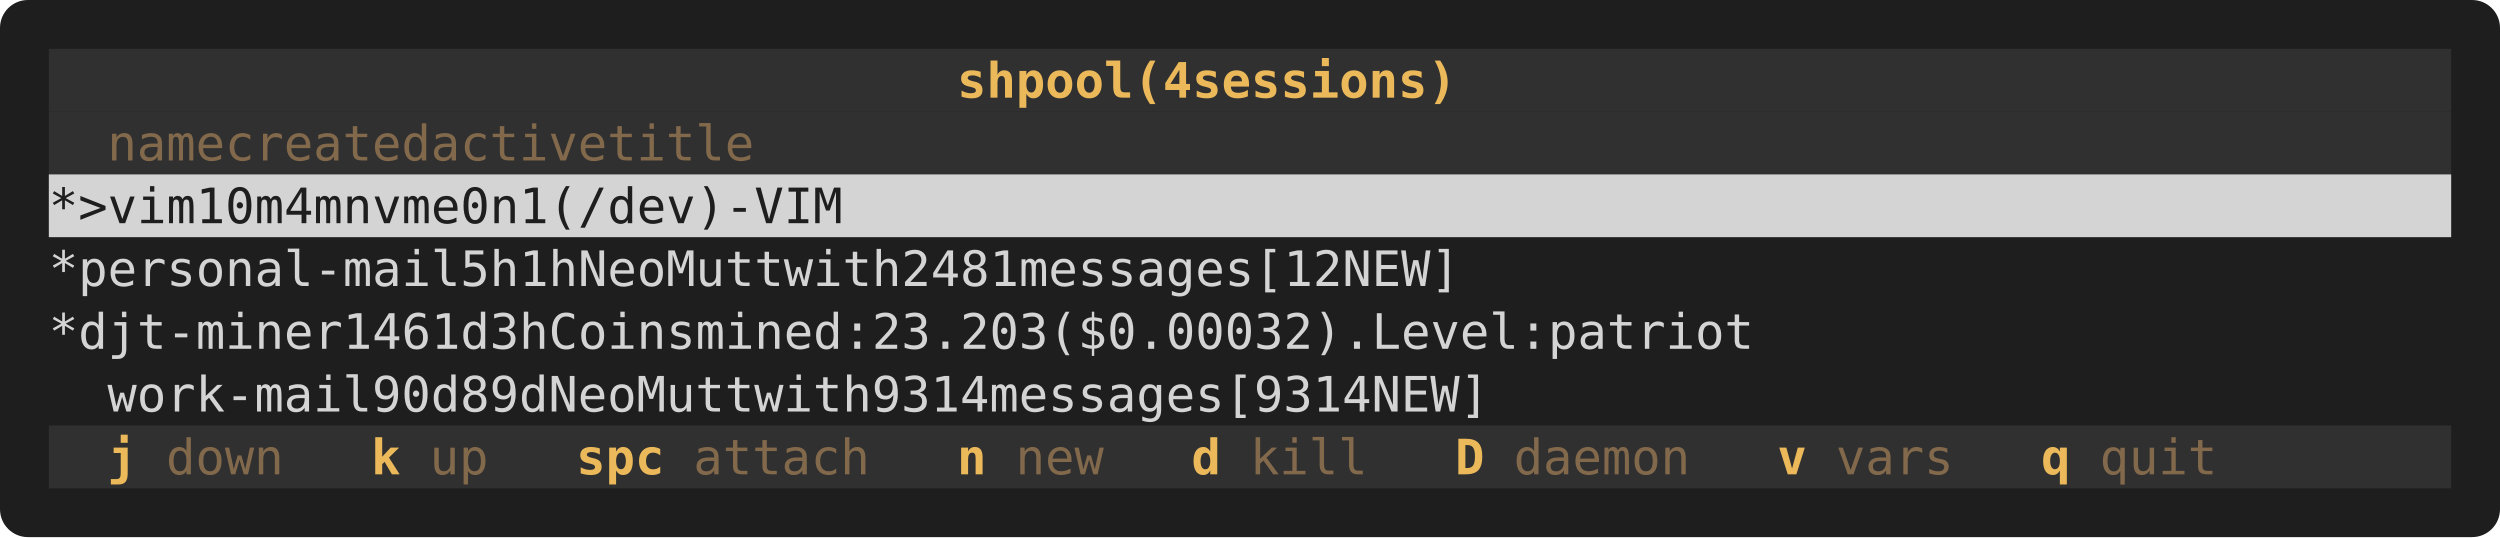
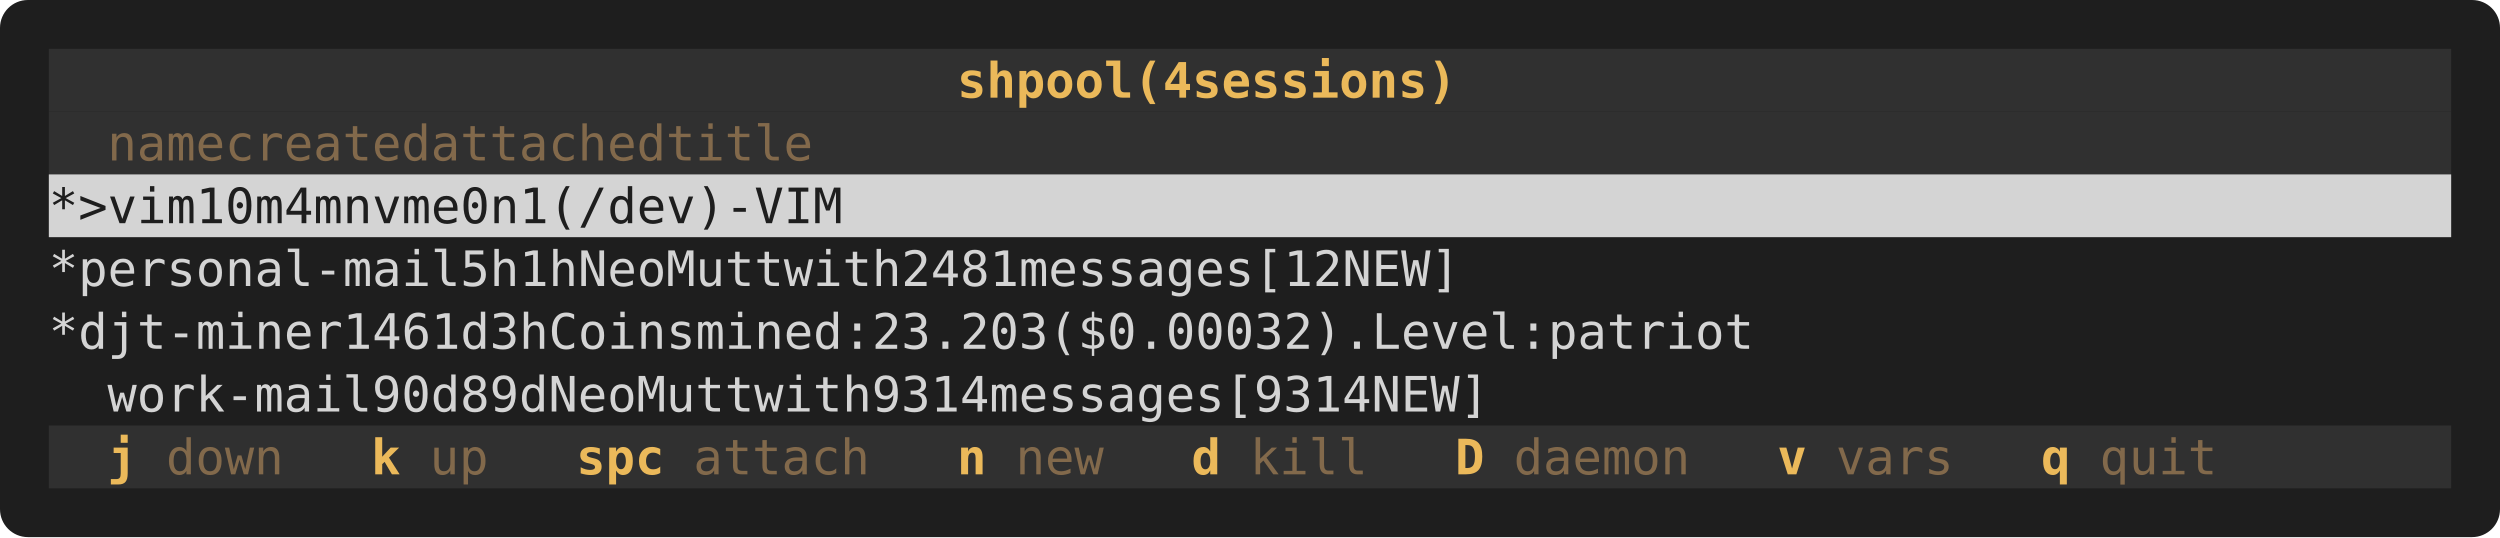
<svg xmlns="http://www.w3.org/2000/svg" width="716.8" height="154" viewBox="0 0 716.8 154" role="img" aria-label="main view">
  <rect width="716.8" height="154" rx="8" fill="#1e1e1e" />
  <g font-family="SFMono-Regular, Menlo, Consolas, 'DejaVu Sans Mono', 'Noto Sans Mono', 'Liberation Mono', monospace" font-size="14">
    <rect x="14" y="14" width="688.8" height="18" fill="#303030" />
    <text x="274.4 282.8 291.2 299.6 308 316.4 333.2 341.6 358.4 366.8 375.2 383.6 392 400.4 408.8 417.2 425.6" y="28" fill="#ebb95a" font-weight="bold">shpool(4sessions)</text>
    <rect x="14" y="32" width="688.8" height="18" fill="#303030" />
-     <text x="30.8 39.2 47.6 56 156.8 165.2 173.6 182 190.4 198.8 207.2 232.4 240.8 249.2 257.6 266 274.4 299.6 308 316.4 324.8 333.2" y="46" fill="#82694b">namecreatedactivetitle</text>
+     <text x="30.8 39.2 47.6 56 156.8 165.2 173.6 182 190.4 198.8 207.2 232.4 240.8 249.2 257.6 266 274.4 282.8 291.2 316.4 324.8 333.2 341.6 350" y="46" fill="#82694b">namecreatedattachedtitle</text>
    <rect x="14" y="50" width="688.8" height="18" fill="#d4d4d4" />
-     <text x="14 22.4 30.8 39.2 47.6 156.8 165.2 173.6 232.4 240.8 299.6 308 316.4 324.8 333.2 341.6 350 366.8 375.2 383.6 392 400.4 408.8 425.6 442.4 450.8 459.2" y="64" fill="#1e1e1e">*&gt;vim10m4mnvme0n1(/dev)-VIM</text>
-     <text x="14 30.8 39.2 47.6 56 64.4 72.8 81.2 89.6 98 106.4 114.8 123.2 131.6 156.8 165.2 232.4 240.8 299.6 308 316.4 324.8 333.2 341.6 350 366.8 375.2 383.6 392 408.8 417.2 425.6 434 450.8 459.2 467.6 476 484.4 492.8 501.2 509.6 526.4 534.8 543.2 560 568.4 576.8 585.2" y="82" fill="#d4d4d4">*personal-mail5h1hNeoMuttwith2481messages[12NEW]</text>
-     <text x="14 30.8 39.2 47.6 56 64.4 72.8 81.2 89.6 98 156.8 165.2 173.6 182 190.4 232.4 240.8 299.6 308 316.4 324.8 333.2 350 358.4 366.8 375.2 383.6 392 408.8 417.2 425.6 434 442.4 450.8 467.6 476 484.4 492.8 501.2 509.6 518 526.4 534.8 543.2 551.6 568.4 576.8 585.2 593.6 602 610.4 627.2 635.6 644 652.4 660.8 669.2 677.6" y="100" fill="#d4d4d4">*djt-miner1461d3hCoinsmined:23.203($0.00032).Level:patriot</text>
-     <text x="30.8 39.2 47.6 56 64.4 72.8 81.2 89.6 98 156.8 165.2 173.6 232.4 240.8 249.2 299.6 308 316.4 324.8 333.2 341.6 350 366.8 375.2 383.6 392 408.8 417.2 425.6 434 450.8 459.2 467.6 476 484.4 492.8 501.2 509.6 526.4 534.8 543.2 551.6 560 576.8 585.2 593.6 602" y="118" fill="#d4d4d4">work-mail90d89dNeoMuttwith9314messages[9314NEW]</text>
+     <text x="14 22.4 30.8 39.2 47.6 156.8 165.2 173.6 232.4 240.8 316.4 324.8 333.2 341.6 350 358.4 366.8 383.6 392 400.4 408.8 417.2 425.6 442.4 459.2 467.6 476" y="64" fill="#1e1e1e">*&gt;vim10m4mnvme0n1(/dev)-VIM</text>
+     <text x="14 30.8 39.2 47.6 56 64.4 72.8 81.2 89.6 98 106.4 114.8 123.2 131.6 156.8 165.2 232.4 240.8 316.4 324.8 333.2 341.6 350 358.4 366.8 383.6 392 400.4 408.8 425.6 434 442.4 450.8 467.6 476 484.4 492.8 501.2 509.6 518 526.4 543.2 551.6 560 576.8 585.2 593.6 602" y="82" fill="#d4d4d4">*personal-mail5h1hNeoMuttwith2481messages[12NEW]</text>
+     <text x="14 30.8 39.2 47.6 56 64.4 72.8 81.2 89.6 98 156.8 165.2 173.6 182 190.4 232.4 240.8 316.4 324.8 333.2 341.6 350 366.8 375.2 383.6 392 400.4 408.8 425.6 434 442.4 450.8 459.2 467.6 484.4 492.8 501.2 509.6 518 526.4 534.8 543.2 551.6 560 568.4 585.2 593.6 602 610.4 618.8 627.2 644 652.4 660.8 669.2 677.6 686 694.4" y="100" fill="#d4d4d4">*djt-miner1461d3hCoinsmined:23.203($0.00032).Level:patriot</text>
+     <text x="30.8 39.2 47.6 56 64.4 72.8 81.2 89.6 98 156.8 165.2 173.6 232.4 240.8 249.2 316.4 324.8 333.2 341.6 350 358.4 366.8 383.6 392 400.4 408.8 425.6 434 442.4 450.8 467.6 476 484.4 492.8 501.2 509.6 518 526.4 543.2 551.6 560 568.4 576.8 593.6 602 610.4 618.8" y="118" fill="#d4d4d4">work-mail90d89dNeoMuttwith9314messages[9314NEW]</text>
    <rect x="14" y="122" width="688.8" height="18" fill="#303030" />
    <text x="30.8" y="136" fill="#ebb95a" font-weight="bold">j</text>
    <text x="47.6 56 64.4 72.8" y="136" fill="#82694b">down</text>
    <text x="106.4" y="136" fill="#ebb95a" font-weight="bold">k</text>
    <text x="123.2 131.6" y="136" fill="#82694b">up</text>
    <text x="165.2 173.6 182" y="136" fill="#ebb95a" font-weight="bold">spc</text>
    <text x="198.8 207.2 215.6 224 232.4 240.8" y="136" fill="#82694b">attach</text>
    <text x="274.4" y="136" fill="#ebb95a" font-weight="bold">n</text>
    <text x="291.2 299.6 308" y="136" fill="#82694b">new</text>
    <text x="341.6" y="136" fill="#ebb95a" font-weight="bold">d</text>
    <text x="358.4 366.8 375.2 383.6" y="136" fill="#82694b">kill</text>
    <text x="417.2" y="136" fill="#ebb95a" font-weight="bold">D</text>
    <text x="434 442.4 450.8 459.2 467.6 476" y="136" fill="#82694b">daemon</text>
    <text x="509.6" y="136" fill="#ebb95a" font-weight="bold">v</text>
    <text x="526.4 534.8 543.2 551.6" y="136" fill="#82694b">vars</text>
    <text x="585.2" y="136" fill="#ebb95a" font-weight="bold">q</text>
    <text x="602 610.4 618.8 627.2" y="136" fill="#82694b">quit</text>
  </g>
</svg>
